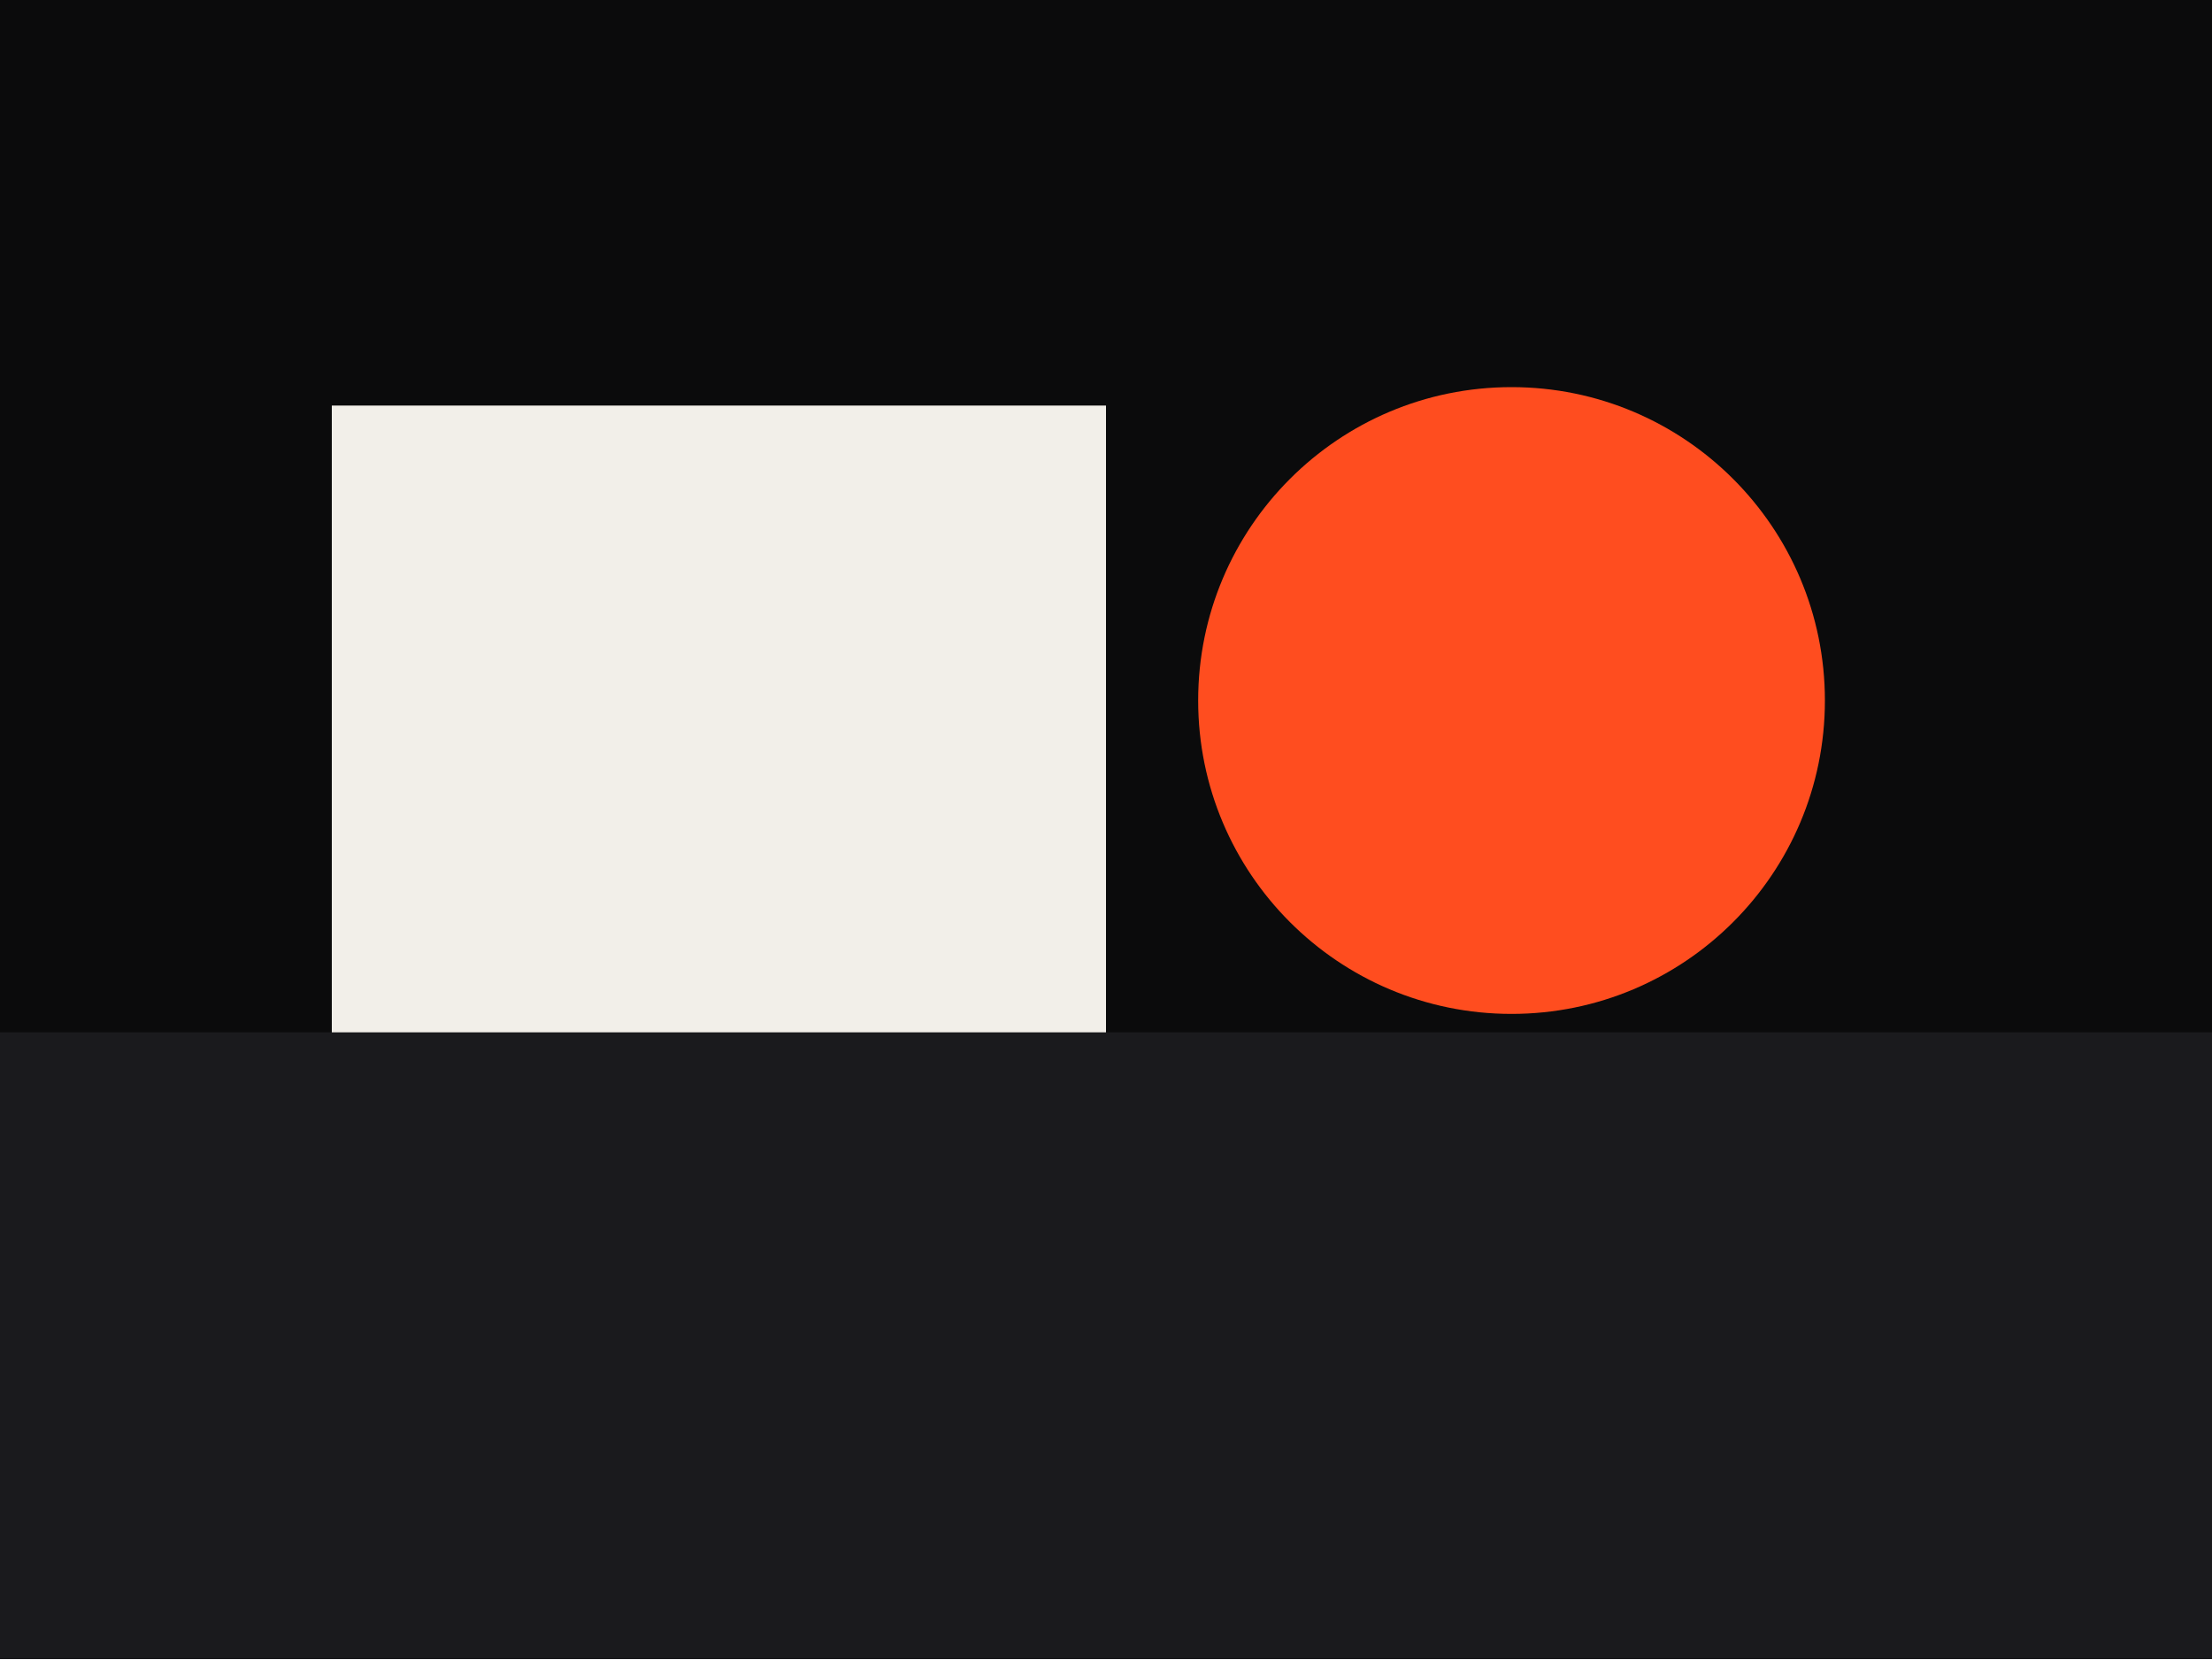
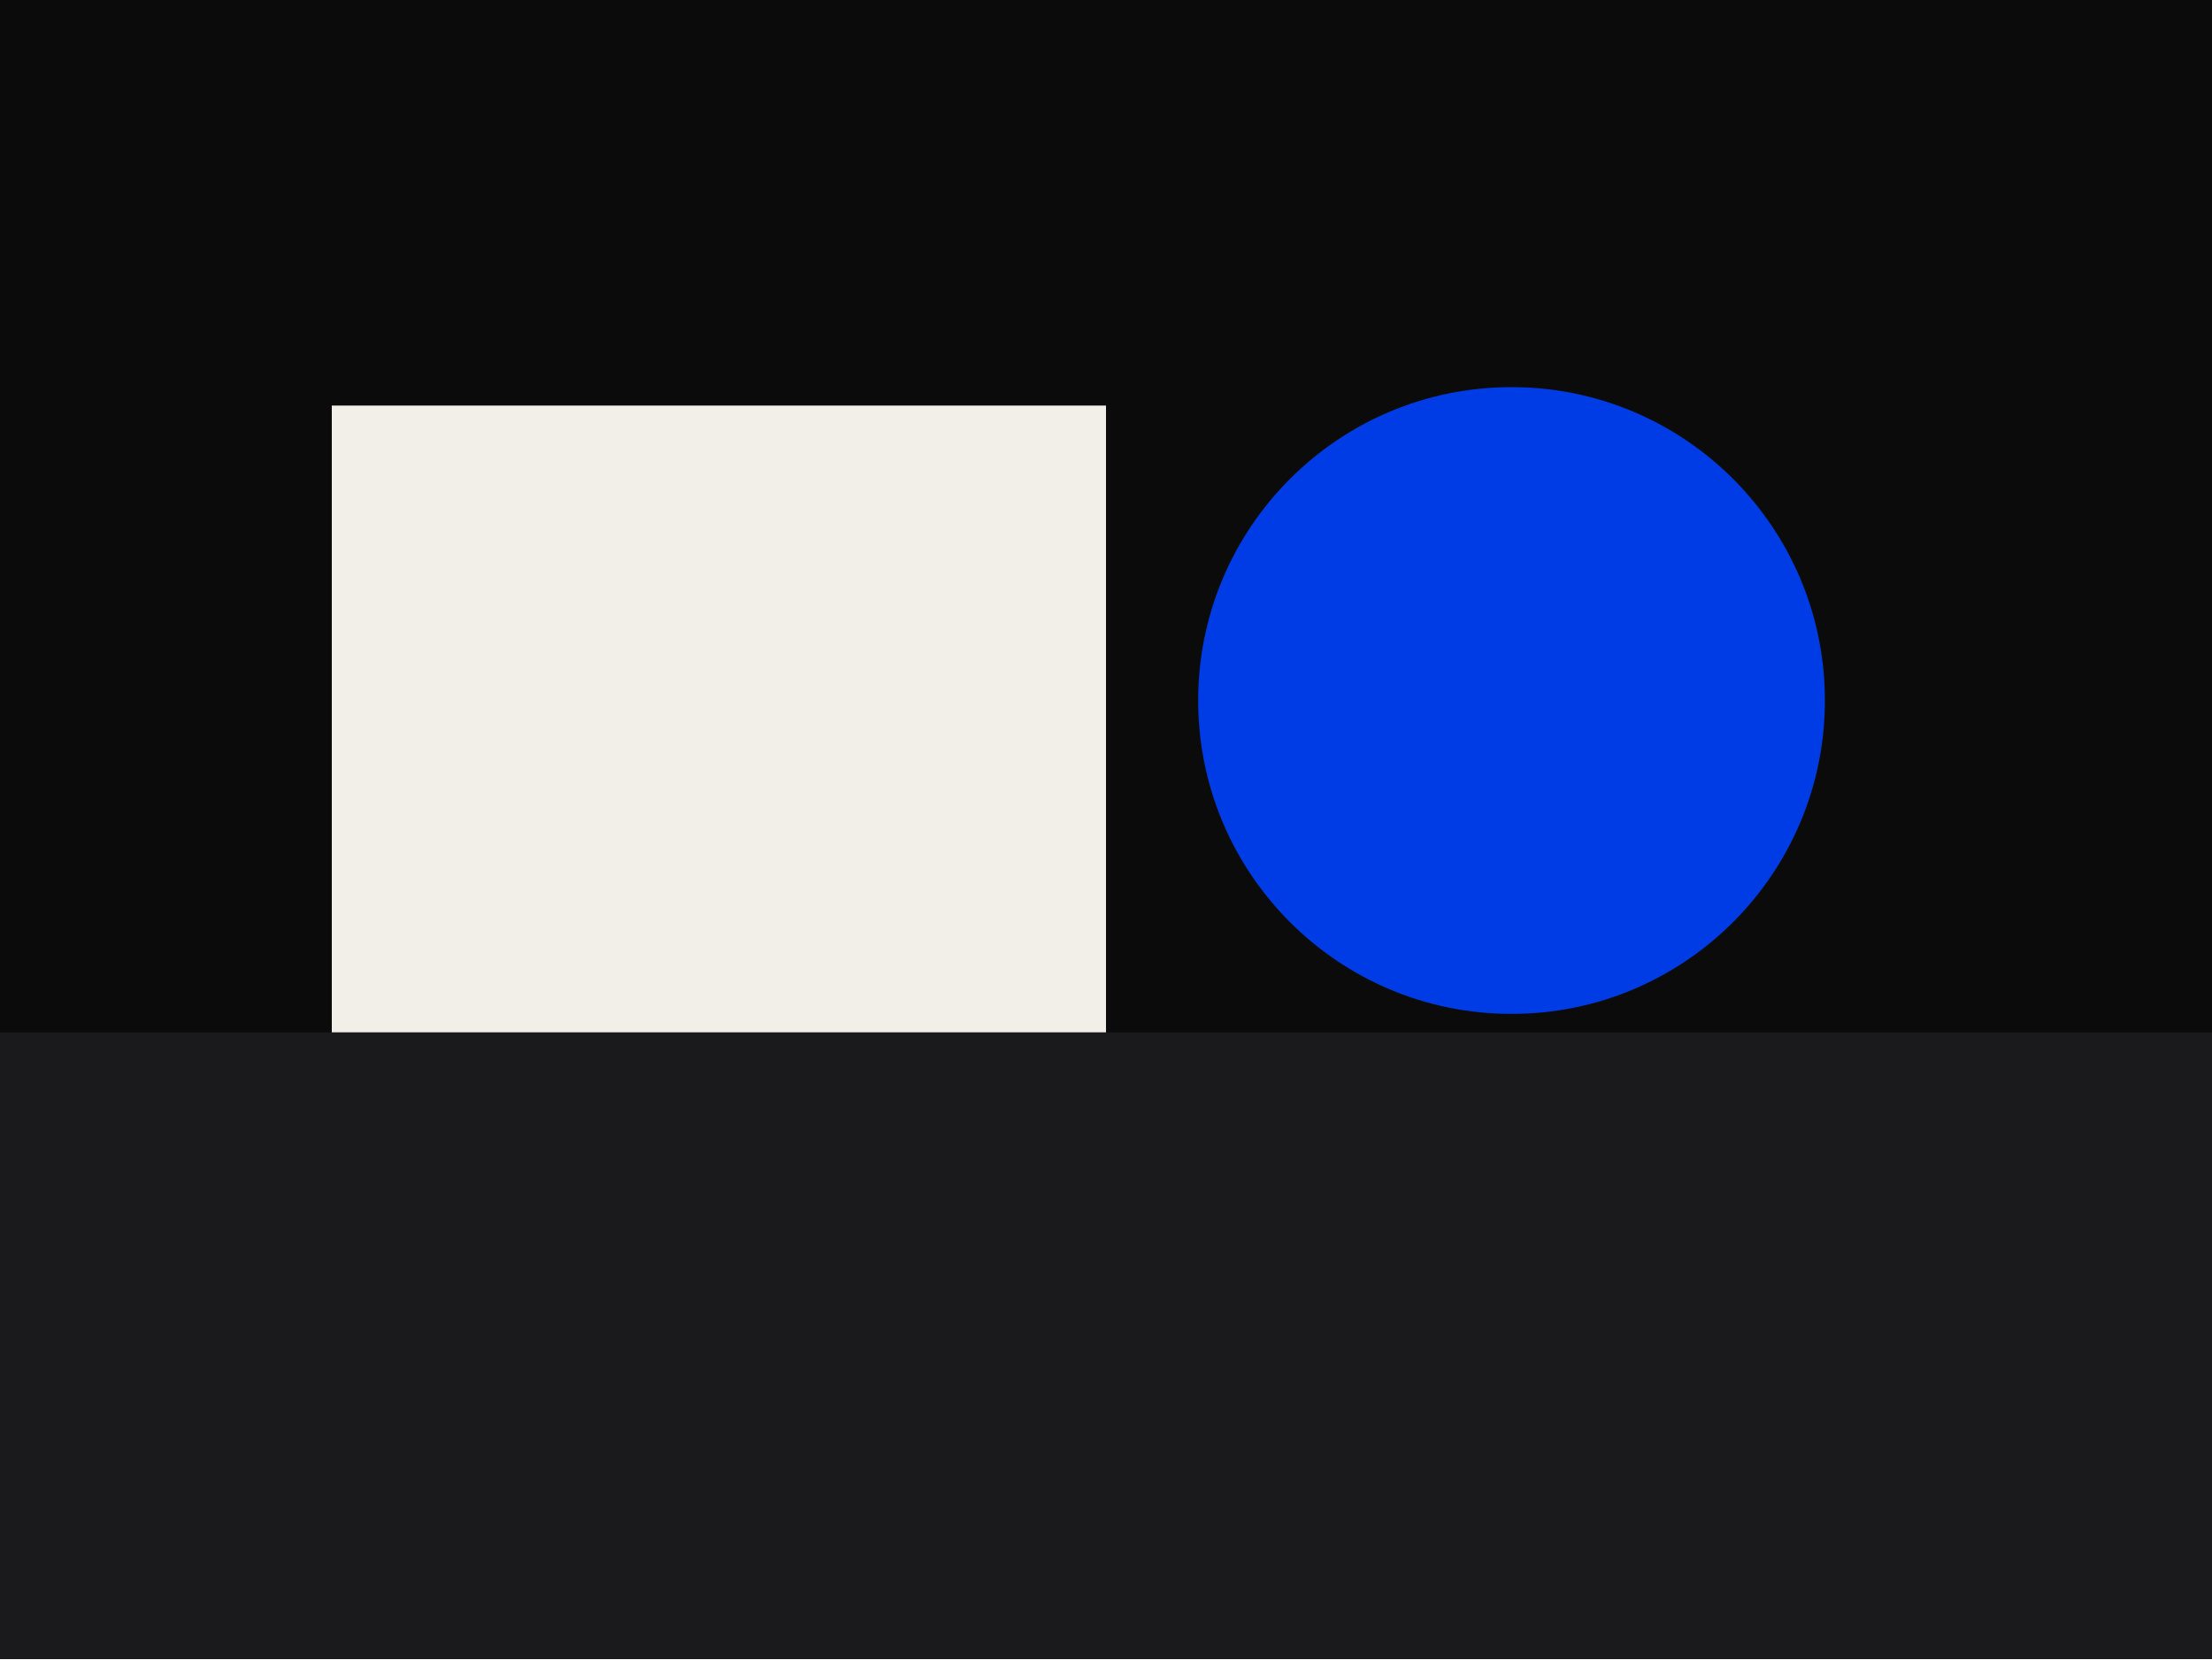
<svg xmlns="http://www.w3.org/2000/svg" viewBox="0 0 1200 900" width="1200" height="900">
  <rect width="1200" height="900" fill="#0B0B0C" />
  <rect x="0" y="560" width="1200" height="340" fill="#1A1A1D" />
-   <circle cx="820" cy="380" r="170" fill="#FF4D1F" />
+   <circle cx="820" cy="380" r="170" fill="#003CE5" />
  <rect x="180" y="220" width="420" height="340" fill="#F2EFE9" />
</svg>
